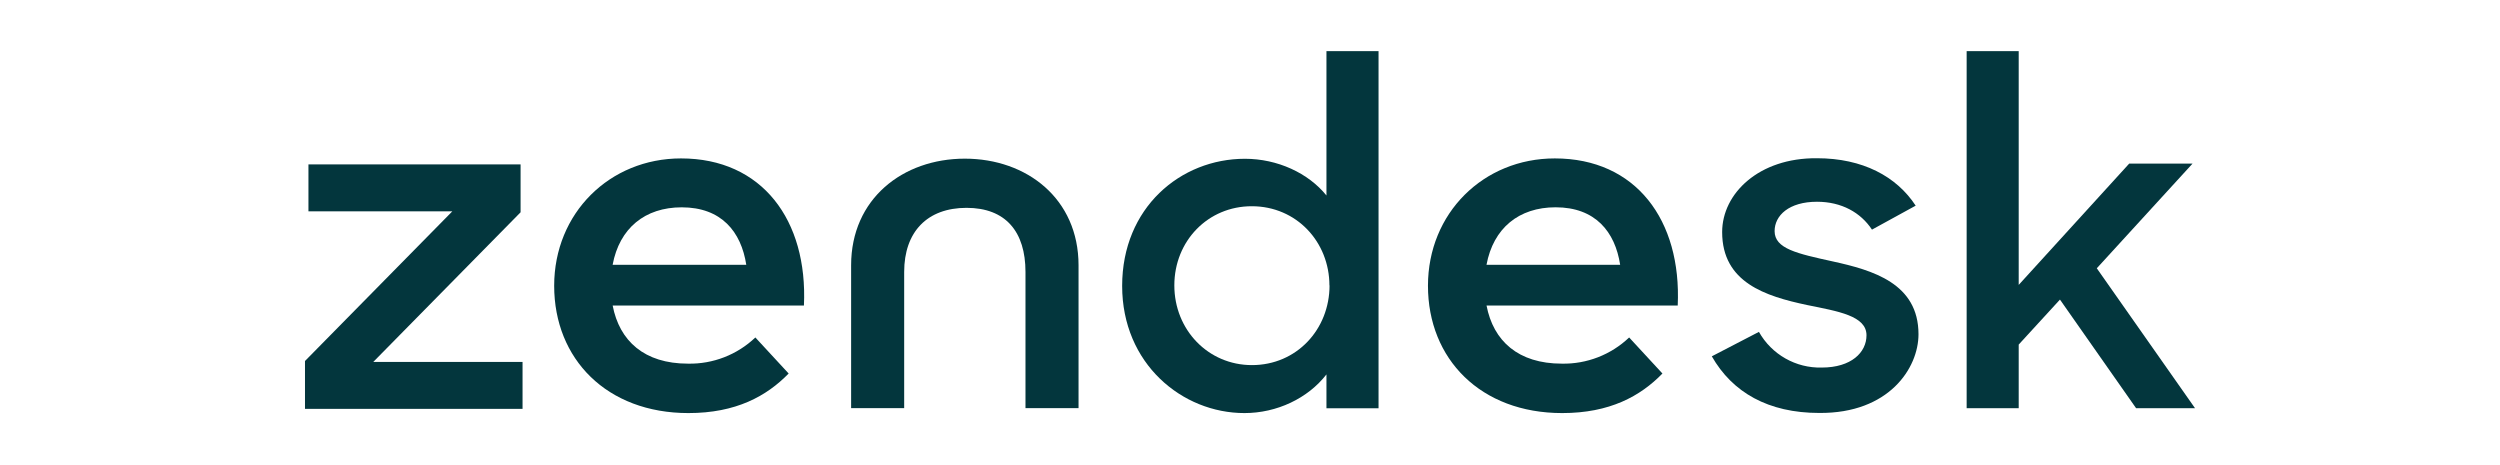
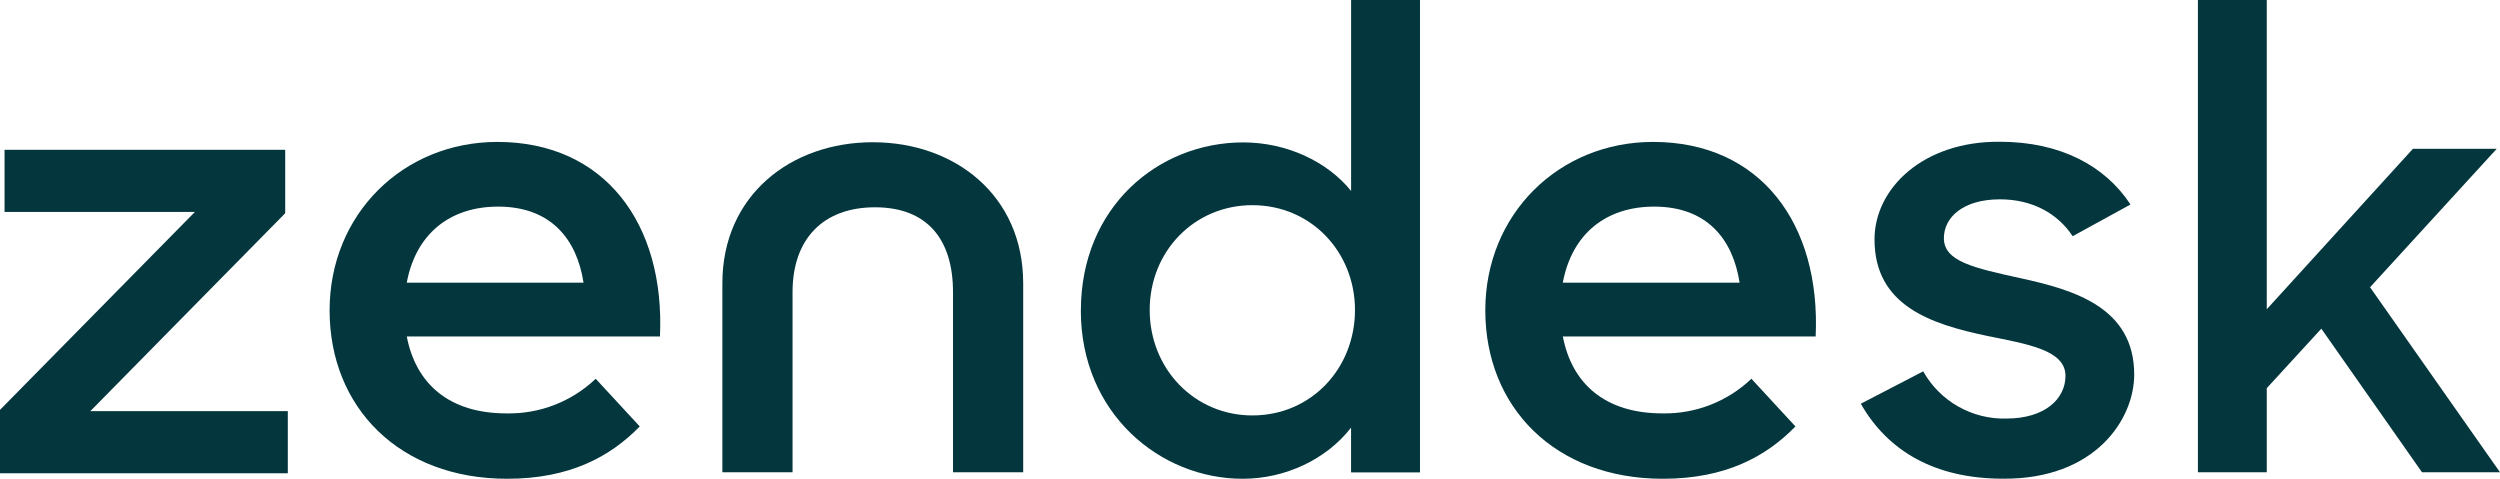
- <svg xmlns="http://www.w3.org/2000/svg" id="Layer_1" data-name="Layer 1" viewBox="0 0 826 153.36">
+ <svg xmlns="http://www.w3.org/2000/svg" id="Layer_1" data-name="Layer 1" viewBox="0 0 624.47 119.59">
  <defs>
    <style>.cls-1{fill:#03363d;}</style>
  </defs>
-   <path class="cls-1" d="M516,120.15a31.34,31.34,0,0,0,22.27-8.65l11,11.91c-7.3,7.49-17.4,13.07-33.12,13.07-26.95,0-44.35-17.86-44.35-42.07,0-24,18.34-42.07,41.91-42.07,26.76,0,41.91,20.36,40.61,48.6H491.15c2.24,11.72,10.48,19.21,24.88,19.21M535.3,87.49c-1.68-10.95-8.23-19-21.33-19-12.16,0-20.58,6.91-22.83,19H535.3Z" />
-   <polygon class="cls-1" points="100.77 119.27 149.45 69.82 101.91 69.82 101.91 54.31 172 54.31 172 70.14 123.32 119.59 172.65 119.59 172.65 135.1 100.77 135.1 100.77 119.27" />
-   <path class="cls-1" d="M227.3,120.15a31.34,31.34,0,0,0,22.27-8.65l11,11.91c-7.3,7.49-17.4,13.07-33.12,13.07-26.95,0-44.35-17.86-44.35-42.07,0-24,18.34-42.07,41.91-42.07,26.76,0,41.91,20.36,40.61,48.6H202.42c2.24,11.72,10.48,19.21,24.88,19.21m19.27-32.65c-1.68-10.95-8.23-19-21.33-19-12.16,0-20.58,6.91-22.83,19h44.16Z" />
-   <path class="cls-1" d="M370.76,94.46c0-25.86,19.31-42,40.56-42,10.71,0,20.94,4.69,26.94,12.13V16.89h17.21v118H438.26V123.71c-6.16,7.92-16.39,12.77-27.1,12.77-20.6,0-40.4-16.32-40.4-42m68.48-.16c0-14.38-10.87-26.18-25.64-26.18C399.15,68.12,388,79.59,388,94.29s11.19,26.34,25.64,26.34c14.77,0,25.64-11.8,25.64-26.34" />
-   <path class="cls-1" d="M565.58,117.73l15.57-8.08a23.12,23.12,0,0,0,20.77,11.79c9.74,0,14.77-5,14.77-10.66,0-6.46-9.41-7.92-19.63-10C583.27,97.85,569,93.32,569,76.68c0-12.77,12.17-24.57,31.32-24.4,15.09,0,26.29,6,32.62,15.67l-14.44,7.92c-3.73-5.66-10.06-9.21-18.17-9.21-9.25,0-14,4.53-14,9.7,0,5.82,7.46,7.43,19.15,10,13.3,2.91,28.39,7.27,28.39,24.08,0,11.15-9.73,26.18-32.78,26-16.87,0-28.72-6.79-35.53-18.75" />
-   <polygon class="cls-1" points="680.61 98.98 666.98 113.85 666.98 134.86 649.78 134.86 649.78 16.89 666.98 16.89 666.98 94.13 703.49 54.05 724.42 54.05 692.78 88.64 725.23 134.86 705.76 134.86 680.61 98.98" />
-   <path class="cls-1" d="M318.78,52.42c-20.45,0-37.57,13.25-37.57,35.23v47.2h17.53v-45c0-13.25,7.62-21.18,20.6-21.18s19.48,7.93,19.48,21.18v45h17.53V87.65c0-22-17.12-35.23-37.57-35.23" />
+   <path class="cls-1" d="M2014.78,120.15A31.34,31.34,0,0,0,2037,111.5l11,11.91c-7.3,7.49-17.4,13.07-33.12,13.07-26.95,0-44.35-17.86-44.35-42.07,0-24,18.34-42.07,41.91-42.07,26.76,0,41.91,20.36,40.61,48.6H1989.9c2.24,11.72,10.48,19.21,24.88,19.21m19.27-32.65c-1.68-10.95-8.23-19-21.33-19-12.16,0-20.58,6.91-22.83,19h44.16Z" transform="translate(-1599.52 -16.89)" />
+   <polygon class="cls-1" points="0 102.38 48.68 52.94 1.14 52.94 1.14 37.42 71.24 37.42 71.24 53.26 22.56 102.7 71.89 102.7 71.89 118.22 0 118.22 0 102.38" />
+   <path class="cls-1" d="M1726.05,120.15a31.34,31.34,0,0,0,22.27-8.65l11,11.91c-7.3,7.49-17.4,13.07-33.12,13.07-26.95,0-44.35-17.86-44.35-42.07,0-24,18.34-42.07,41.91-42.07,26.76,0,41.91,20.36,40.61,48.6h-63.24c2.24,11.72,10.48,19.21,24.88,19.21m19.27-32.65c-1.68-10.95-8.23-19-21.33-19-12.16,0-20.58,6.91-22.83,19h44.16Z" transform="translate(-1599.52 -16.89)" />
+   <path class="cls-1" d="M1869.51,94.46c0-25.86,19.31-42,40.56-42,10.71,0,20.94,4.69,26.94,12.13V16.89h17.21v118H1937V123.71c-6.16,7.92-16.39,12.77-27.1,12.77-20.6,0-40.4-16.32-40.4-42m68.48-.16c0-14.38-10.87-26.18-25.64-26.18-14.44,0-25.64,11.47-25.64,26.18s11.19,26.34,25.64,26.34c14.77,0,25.64-11.8,25.64-26.34" transform="translate(-1599.52 -16.89)" />
+   <path class="cls-1" d="M2064.34,117.73l15.57-8.08a23.12,23.12,0,0,0,20.77,11.79c9.74,0,14.77-5,14.77-10.66,0-6.46-9.41-7.92-19.63-10-13.8-2.91-28.07-7.44-28.07-24.08,0-12.77,12.17-24.57,31.32-24.4,15.09,0,26.29,6,32.62,15.67l-14.44,7.92c-3.73-5.66-10.06-9.21-18.17-9.21-9.25,0-14,4.53-14,9.7,0,5.82,7.46,7.43,19.15,10,13.3,2.91,28.39,7.27,28.39,24.08,0,11.15-9.73,26.18-32.78,26-16.87,0-28.72-6.79-35.53-18.75" transform="translate(-1599.52 -16.89)" />
+   <polygon class="cls-1" points="579.84 82.1 566.21 96.96 566.21 117.97 549.01 117.97 549.01 0 566.21 0 566.21 77.25 602.72 37.17 623.65 37.17 592.01 71.75 624.47 117.97 604.99 117.97 579.84 82.1" />
+   <path class="cls-1" d="M1817.53,52.42c-20.45,0-37.57,13.25-37.57,35.23v47.2h17.53v-45c0-13.25,7.62-21.18,20.6-21.18s19.48,7.93,19.48,21.18v45h17.53V87.65c0-22-17.12-35.23-37.57-35.23" transform="translate(-1599.52 -16.89)" />
</svg>
